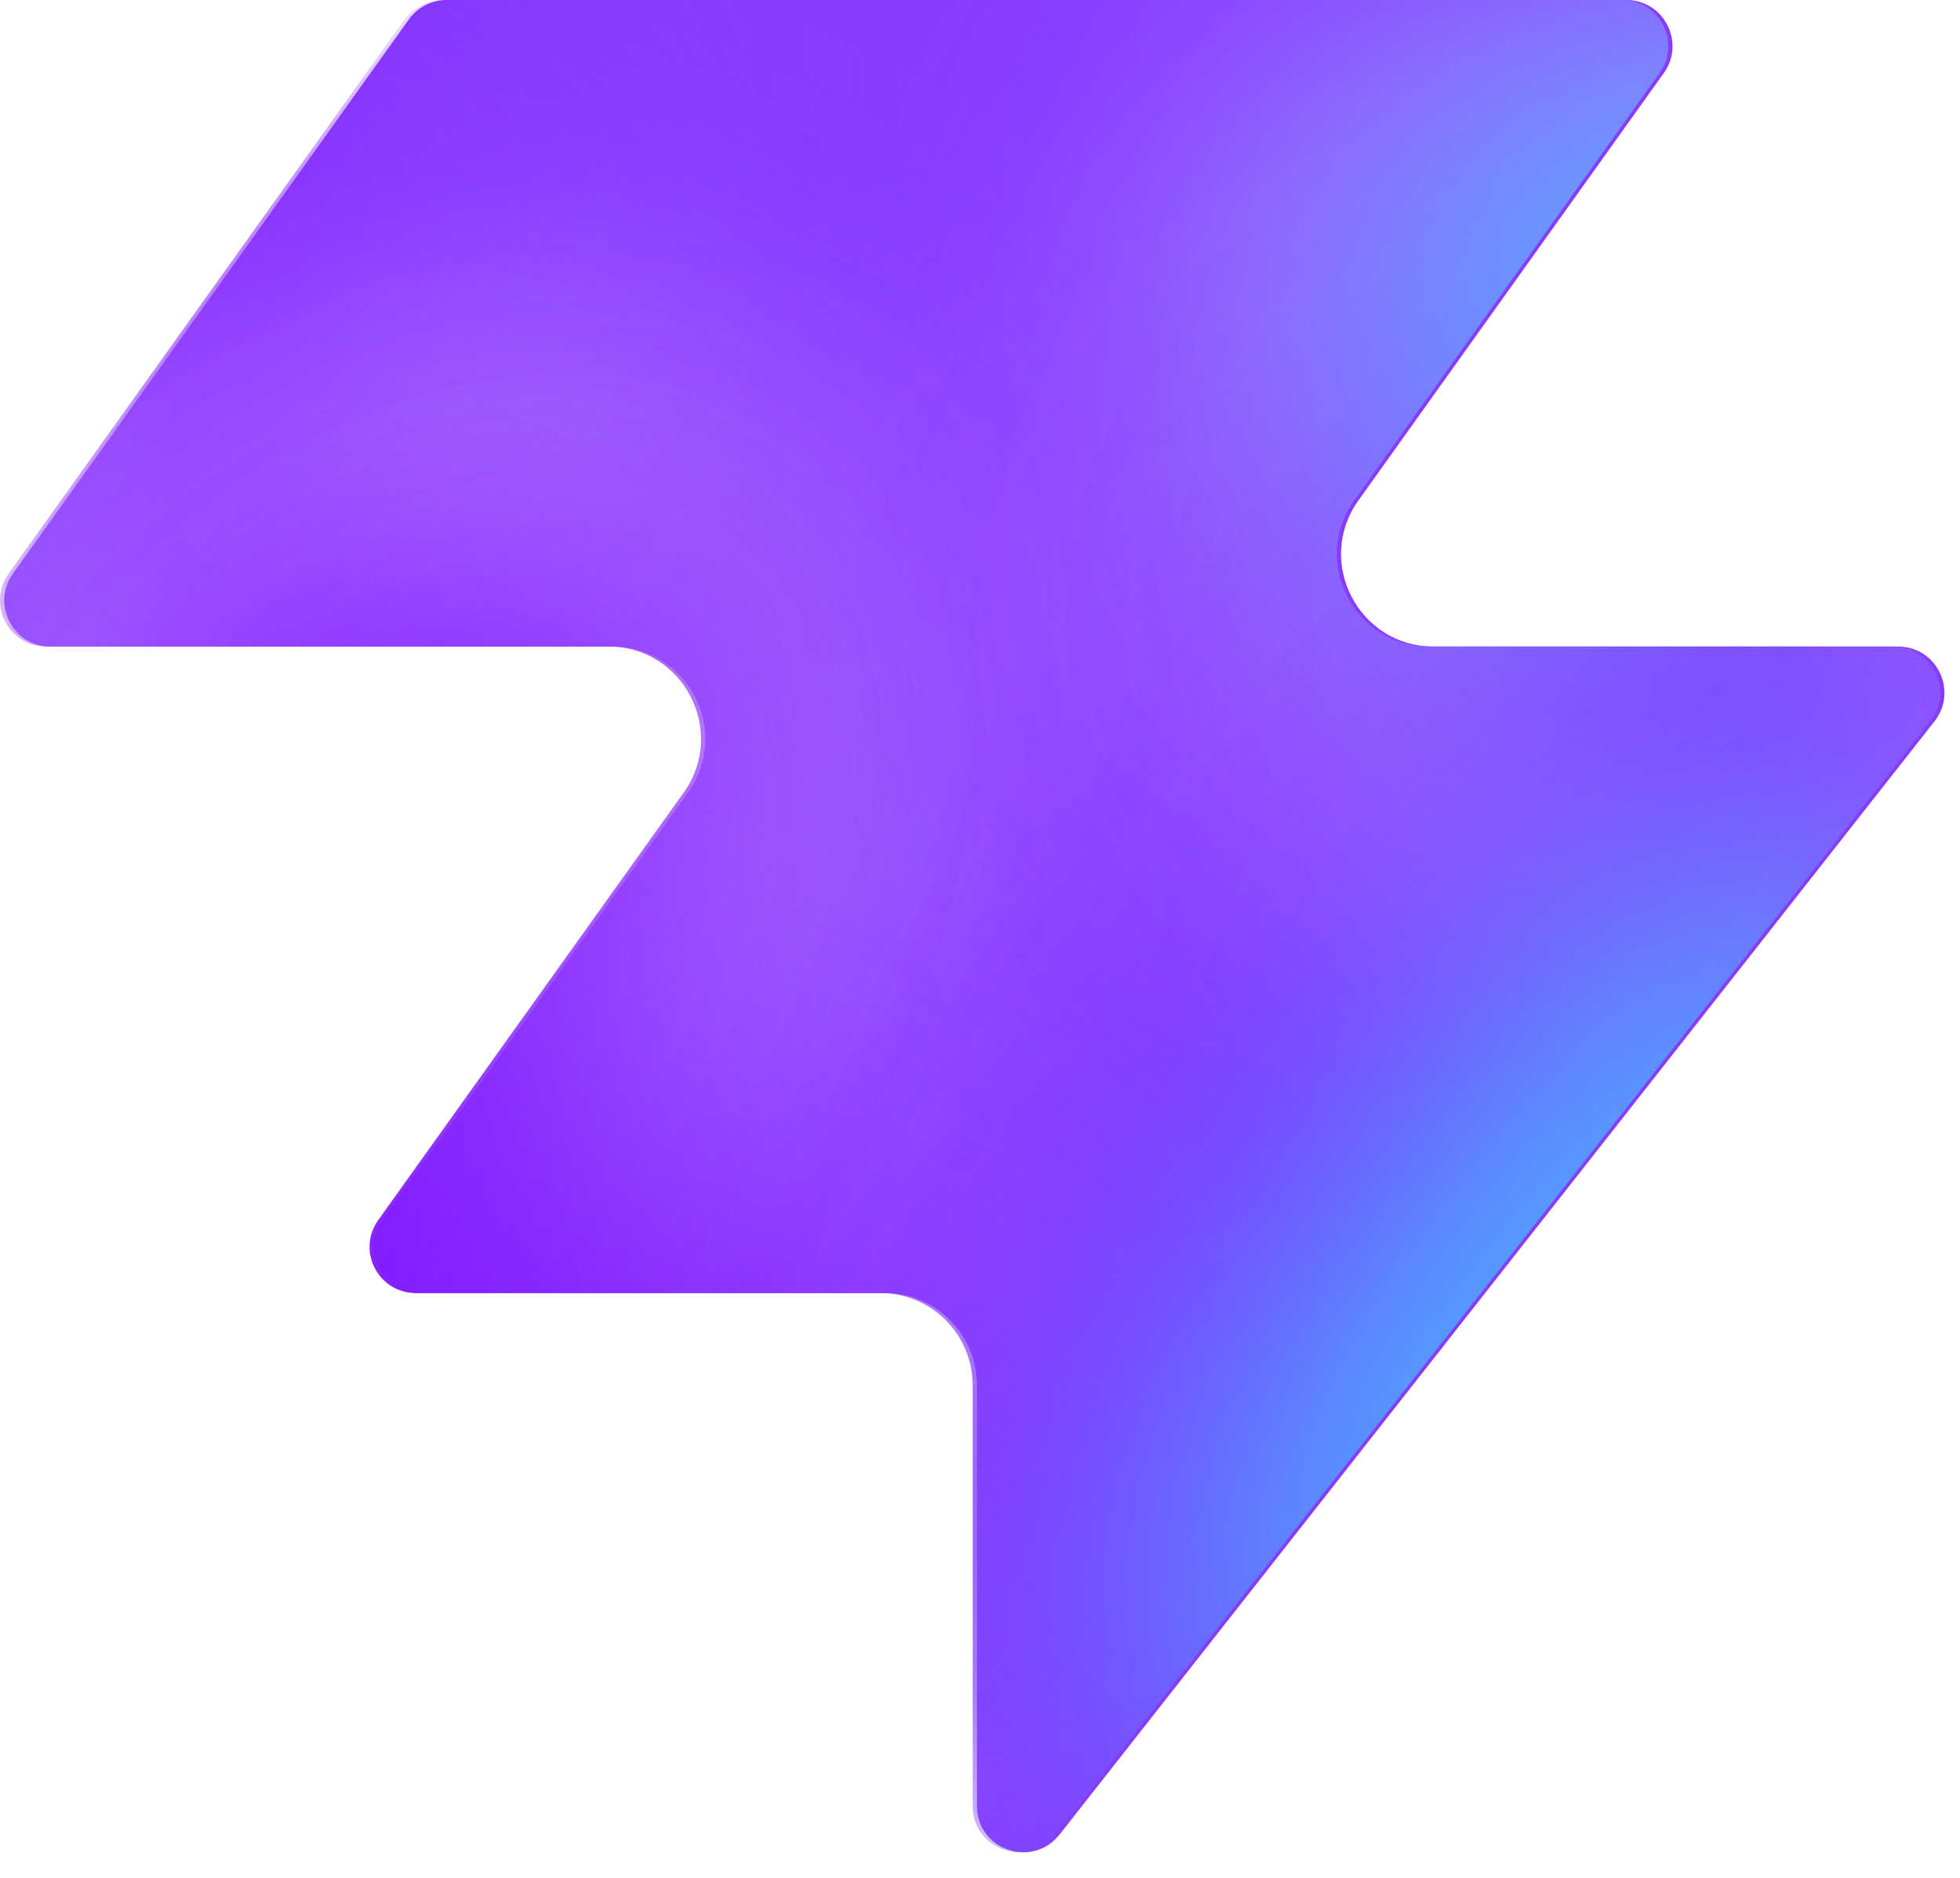
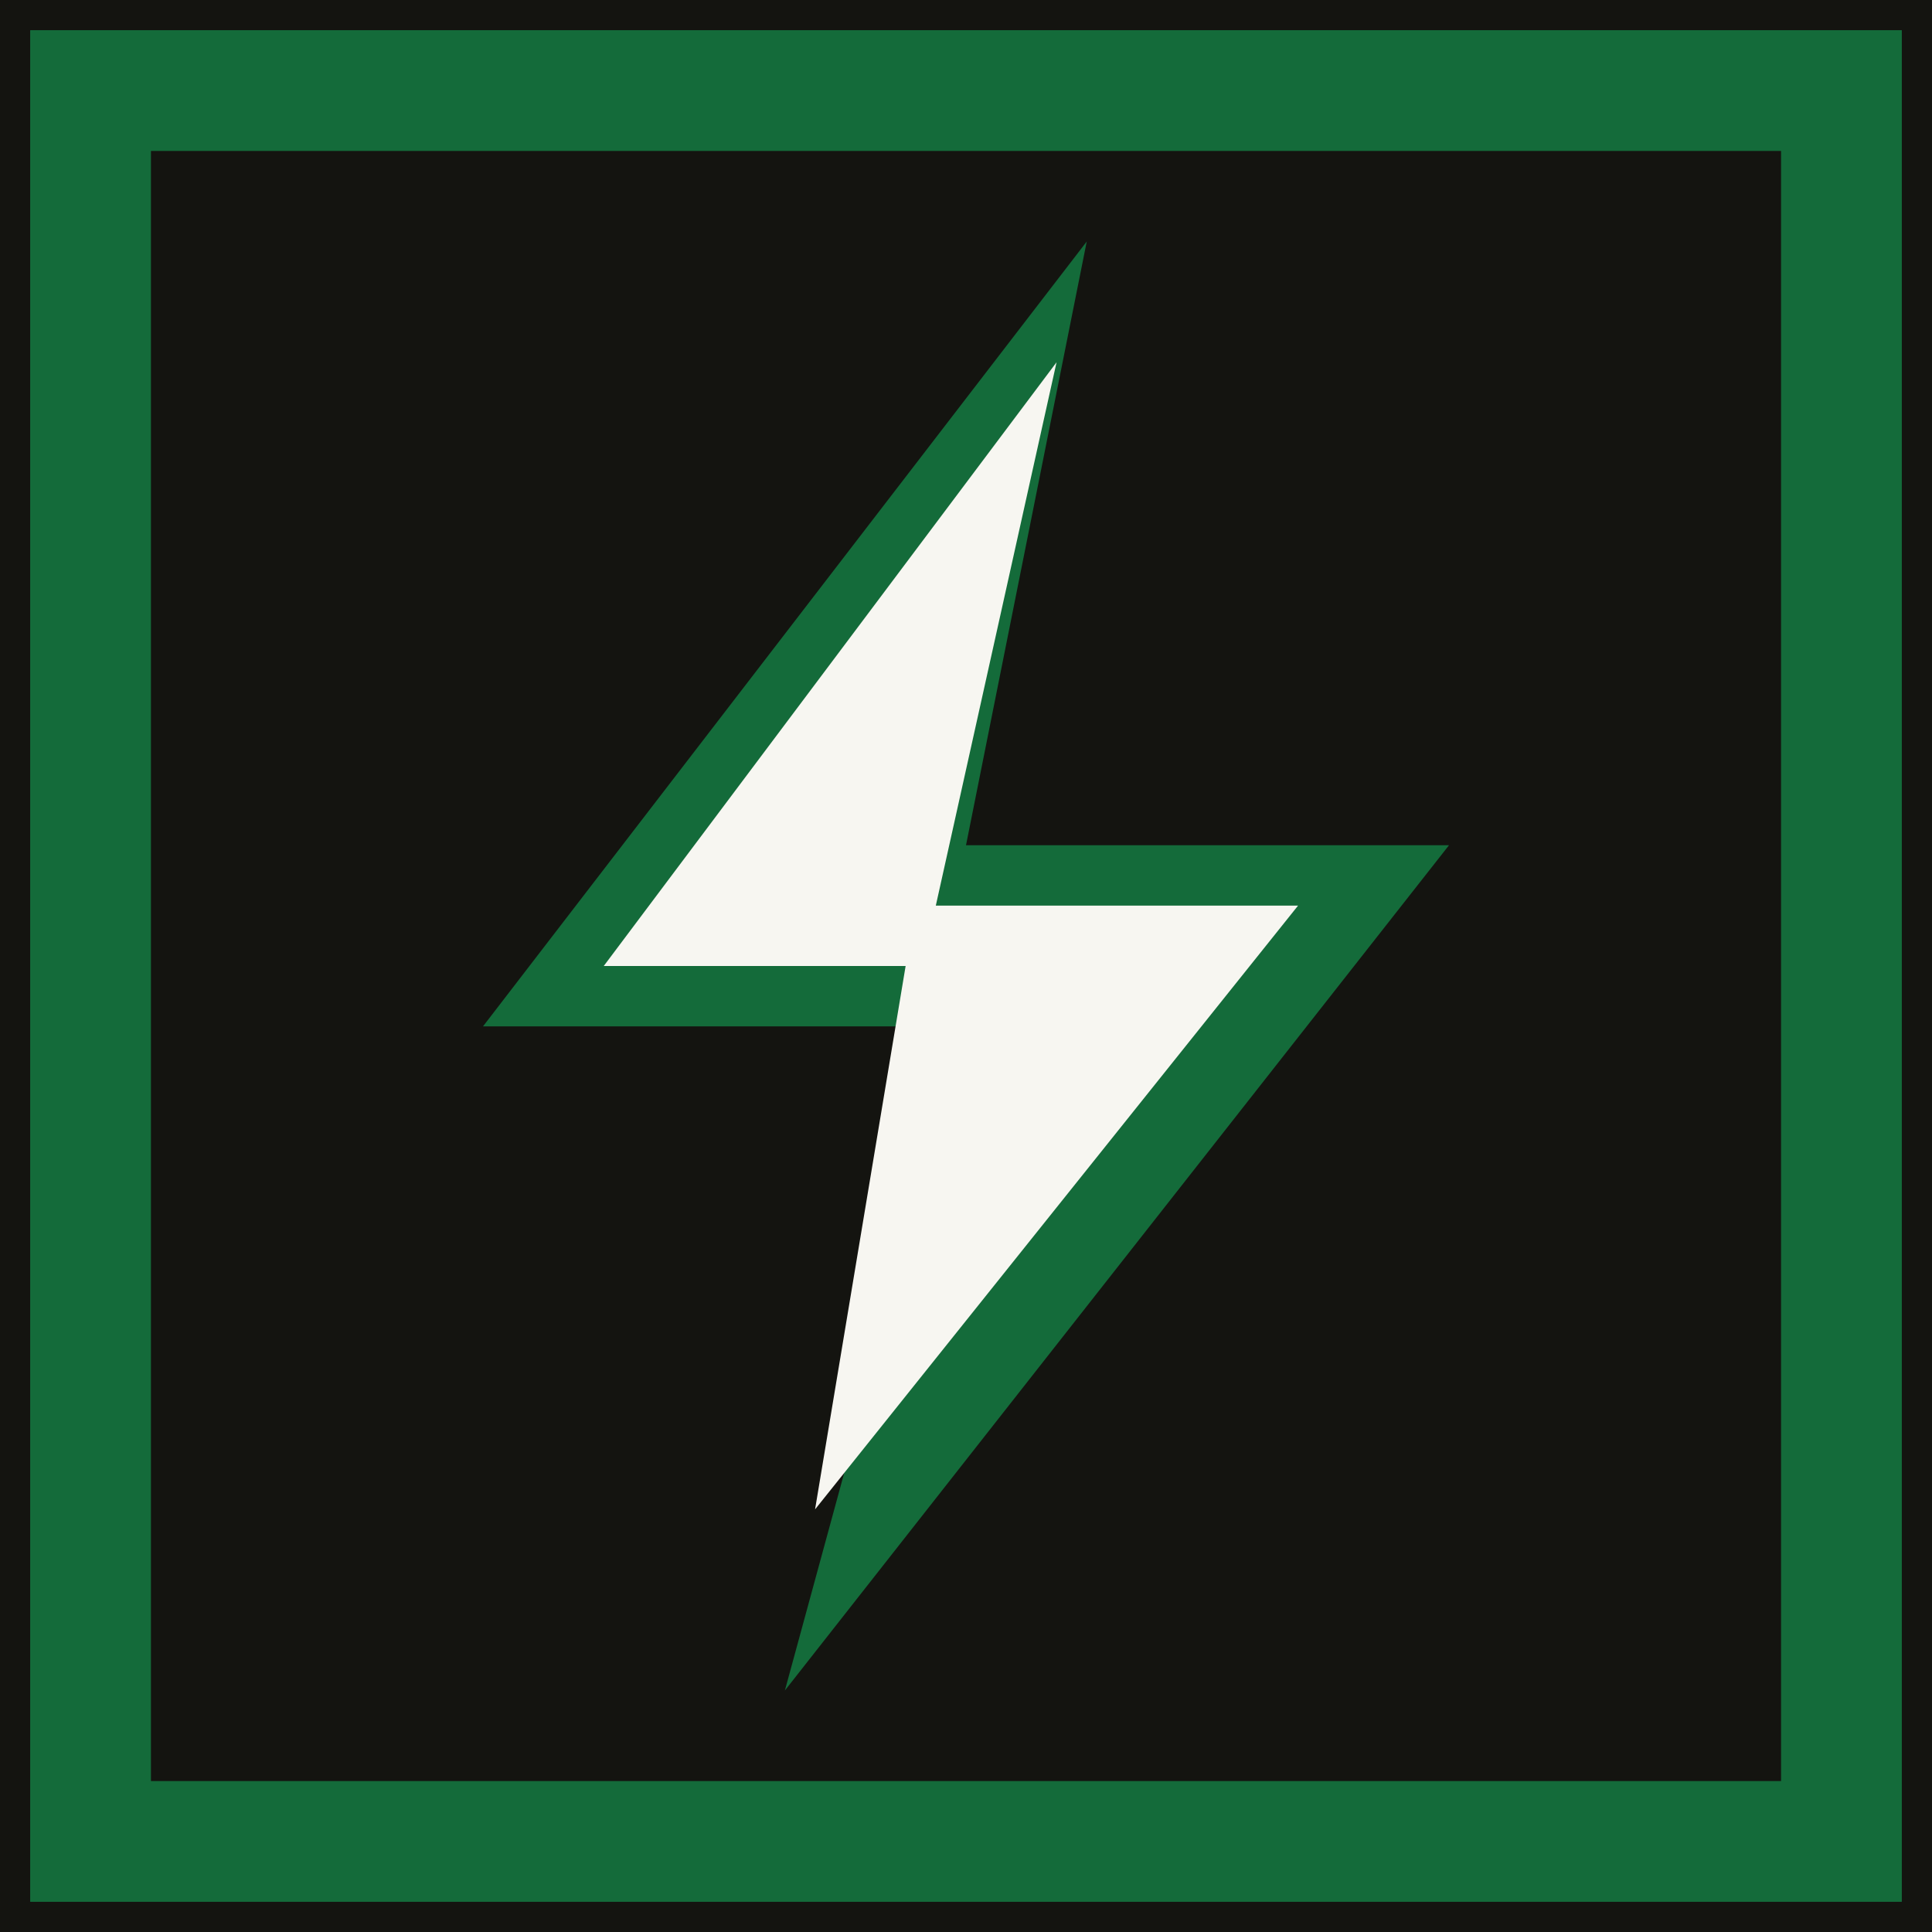
- <svg xmlns="http://www.w3.org/2000/svg" width="48" height="46" fill="none" viewBox="0 0 48 46">
-   <path fill="#863bff" d="M25.946 44.938c-.664.845-2.021.375-2.021-.698V33.937a2.26 2.26 0 0 0-2.262-2.262H10.287c-.92 0-1.456-1.04-.92-1.788l7.48-10.471c1.07-1.497 0-3.578-1.842-3.578H1.237c-.92 0-1.456-1.04-.92-1.788L10.013.474c.214-.297.556-.474.92-.474h28.894c.92 0 1.456 1.04.92 1.788l-7.48 10.471c-1.07 1.498 0 3.579 1.842 3.579h11.377c.943 0 1.473 1.088.89 1.83L25.947 44.94z" style="fill:#863bff;fill:color(display-p3 .525 .23 1);fill-opacity:1" />
-   <mask id="a" width="48" height="46" x="0" y="0" maskUnits="userSpaceOnUse" style="mask-type:alpha">
-     <path fill="#000" d="M25.842 44.938c-.664.844-2.021.375-2.021-.698V33.937a2.26 2.26 0 0 0-2.262-2.262H10.183c-.92 0-1.456-1.04-.92-1.788l7.48-10.471c1.07-1.498 0-3.579-1.842-3.579H1.133c-.92 0-1.456-1.04-.92-1.787L9.91.473c.214-.297.556-.474.92-.474h28.894c.92 0 1.456 1.04.92 1.788l-7.48 10.471c-1.07 1.498 0 3.578 1.842 3.578h11.377c.943 0 1.473 1.088.89 1.832L25.843 44.94z" style="fill:#000;fill-opacity:1" />
-   </mask>
-   <g mask="url(#a)">
-     <g filter="url(#b)">
-       <ellipse cx="5.508" cy="14.704" fill="#ede6ff" rx="5.508" ry="14.704" style="fill:#ede6ff;fill:color(display-p3 .927 .903 1);fill-opacity:1" transform="matrix(.00324 1 1 -.00324 -4.47 31.516)" />
-     </g>
-     <g filter="url(#c)">
-       <ellipse cx="10.399" cy="29.851" fill="#ede6ff" rx="10.399" ry="29.851" style="fill:#ede6ff;fill:color(display-p3 .927 .903 1);fill-opacity:1" transform="matrix(.00324 1 1 -.00324 -39.328 7.883)" />
-     </g>
-     <g filter="url(#d)">
-       <ellipse cx="5.508" cy="30.487" fill="#7e14ff" rx="5.508" ry="30.487" style="fill:#7e14ff;fill:color(display-p3 .492 .077 1);fill-opacity:1" transform="rotate(89.814 -25.913 -14.639)scale(1 -1)" />
-     </g>
-     <g filter="url(#e)">
-       <ellipse cx="5.508" cy="30.599" fill="#7e14ff" rx="5.508" ry="30.599" style="fill:#7e14ff;fill:color(display-p3 .492 .077 1);fill-opacity:1" transform="rotate(89.814 -32.644 -3.334)scale(1 -1)" />
-     </g>
-     <g filter="url(#f)">
-       <ellipse cx="5.508" cy="30.599" fill="#7e14ff" rx="5.508" ry="30.599" style="fill:#7e14ff;fill:color(display-p3 .492 .077 1);fill-opacity:1" transform="matrix(.00324 1 1 -.00324 -34.34 30.47)" />
-     </g>
-     <g filter="url(#g)">
-       <ellipse cx="14.072" cy="22.078" fill="#ede6ff" rx="14.072" ry="22.078" style="fill:#ede6ff;fill:color(display-p3 .927 .903 1);fill-opacity:1" transform="rotate(93.35 24.506 48.493)scale(-1 1)" />
-     </g>
-     <g filter="url(#h)">
-       <ellipse cx="3.47" cy="21.501" fill="#7e14ff" rx="3.47" ry="21.501" style="fill:#7e14ff;fill:color(display-p3 .492 .077 1);fill-opacity:1" transform="rotate(89.009 28.708 47.59)scale(-1 1)" />
-     </g>
-     <g filter="url(#i)">
-       <ellipse cx="3.47" cy="21.501" fill="#7e14ff" rx="3.47" ry="21.501" style="fill:#7e14ff;fill:color(display-p3 .492 .077 1);fill-opacity:1" transform="rotate(89.009 28.708 47.59)scale(-1 1)" />
-     </g>
-     <g filter="url(#j)">
-       <ellipse cx=".387" cy="8.972" fill="#7e14ff" rx="4.407" ry="29.108" style="fill:#7e14ff;fill:color(display-p3 .492 .077 1);fill-opacity:1" transform="rotate(39.51 .387 8.972)" />
-     </g>
-     <g filter="url(#k)">
-       <ellipse cx="47.523" cy="-6.092" fill="#7e14ff" rx="4.407" ry="29.108" style="fill:#7e14ff;fill:color(display-p3 .492 .077 1);fill-opacity:1" transform="rotate(37.892 47.523 -6.092)" />
-     </g>
-     <g filter="url(#l)">
-       <ellipse cx="41.412" cy="6.333" fill="#47bfff" rx="5.971" ry="9.665" style="fill:#47bfff;fill:color(display-p3 .28 .748 1);fill-opacity:1" transform="rotate(37.892 41.412 6.333)" />
-     </g>
-     <g filter="url(#m)">
-       <ellipse cx="-1.879" cy="38.332" fill="#7e14ff" rx="4.407" ry="29.108" style="fill:#7e14ff;fill:color(display-p3 .492 .077 1);fill-opacity:1" transform="rotate(37.892 -1.88 38.332)" />
-     </g>
-     <g filter="url(#n)">
-       <ellipse cx="-1.879" cy="38.332" fill="#7e14ff" rx="4.407" ry="29.108" style="fill:#7e14ff;fill:color(display-p3 .492 .077 1);fill-opacity:1" transform="rotate(37.892 -1.88 38.332)" />
-     </g>
-     <g filter="url(#o)">
-       <ellipse cx="35.651" cy="29.907" fill="#7e14ff" rx="4.407" ry="29.108" style="fill:#7e14ff;fill:color(display-p3 .492 .077 1);fill-opacity:1" transform="rotate(37.892 35.651 29.907)" />
-     </g>
-     <g filter="url(#p)">
-       <ellipse cx="38.418" cy="32.4" fill="#47bfff" rx="5.971" ry="15.297" style="fill:#47bfff;fill:color(display-p3 .28 .748 1);fill-opacity:1" transform="rotate(37.892 38.418 32.4)" />
-     </g>
-   </g>
-   <defs>
-     <filter id="b" width="60.045" height="41.654" x="-19.77" y="16.149" color-interpolation-filters="sRGB" filterUnits="userSpaceOnUse">
-       <feFlood flood-opacity="0" result="BackgroundImageFix" />
-       <feBlend in="SourceGraphic" in2="BackgroundImageFix" result="shape" />
-       <feGaussianBlur result="effect1_foregroundBlur_2002_17158" stdDeviation="7.659" />
-     </filter>
-     <filter id="c" width="90.34" height="51.437" x="-54.613" y="-7.533" color-interpolation-filters="sRGB" filterUnits="userSpaceOnUse">
-       <feFlood flood-opacity="0" result="BackgroundImageFix" />
-       <feBlend in="SourceGraphic" in2="BackgroundImageFix" result="shape" />
-       <feGaussianBlur result="effect1_foregroundBlur_2002_17158" stdDeviation="7.659" />
-     </filter>
-     <filter id="d" width="79.355" height="29.4" x="-49.64" y="2.03" color-interpolation-filters="sRGB" filterUnits="userSpaceOnUse">
-       <feFlood flood-opacity="0" result="BackgroundImageFix" />
-       <feBlend in="SourceGraphic" in2="BackgroundImageFix" result="shape" />
-       <feGaussianBlur result="effect1_foregroundBlur_2002_17158" stdDeviation="4.596" />
-     </filter>
-     <filter id="e" width="79.579" height="29.4" x="-45.045" y="20.029" color-interpolation-filters="sRGB" filterUnits="userSpaceOnUse">
-       <feFlood flood-opacity="0" result="BackgroundImageFix" />
-       <feBlend in="SourceGraphic" in2="BackgroundImageFix" result="shape" />
-       <feGaussianBlur result="effect1_foregroundBlur_2002_17158" stdDeviation="4.596" />
-     </filter>
-     <filter id="f" width="79.579" height="29.4" x="-43.513" y="21.178" color-interpolation-filters="sRGB" filterUnits="userSpaceOnUse">
-       <feFlood flood-opacity="0" result="BackgroundImageFix" />
-       <feBlend in="SourceGraphic" in2="BackgroundImageFix" result="shape" />
-       <feGaussianBlur result="effect1_foregroundBlur_2002_17158" stdDeviation="4.596" />
-     </filter>
-     <filter id="g" width="74.749" height="58.852" x="15.756" y="-17.901" color-interpolation-filters="sRGB" filterUnits="userSpaceOnUse">
-       <feFlood flood-opacity="0" result="BackgroundImageFix" />
-       <feBlend in="SourceGraphic" in2="BackgroundImageFix" result="shape" />
-       <feGaussianBlur result="effect1_foregroundBlur_2002_17158" stdDeviation="7.659" />
-     </filter>
-     <filter id="h" width="61.377" height="25.362" x="23.548" y="2.284" color-interpolation-filters="sRGB" filterUnits="userSpaceOnUse">
-       <feFlood flood-opacity="0" result="BackgroundImageFix" />
-       <feBlend in="SourceGraphic" in2="BackgroundImageFix" result="shape" />
-       <feGaussianBlur result="effect1_foregroundBlur_2002_17158" stdDeviation="4.596" />
-     </filter>
-     <filter id="i" width="61.377" height="25.362" x="23.548" y="2.284" color-interpolation-filters="sRGB" filterUnits="userSpaceOnUse">
-       <feFlood flood-opacity="0" result="BackgroundImageFix" />
-       <feBlend in="SourceGraphic" in2="BackgroundImageFix" result="shape" />
-       <feGaussianBlur result="effect1_foregroundBlur_2002_17158" stdDeviation="4.596" />
-     </filter>
-     <filter id="j" width="56.045" height="63.649" x="-27.636" y="-22.853" color-interpolation-filters="sRGB" filterUnits="userSpaceOnUse">
-       <feFlood flood-opacity="0" result="BackgroundImageFix" />
-       <feBlend in="SourceGraphic" in2="BackgroundImageFix" result="shape" />
-       <feGaussianBlur result="effect1_foregroundBlur_2002_17158" stdDeviation="4.596" />
-     </filter>
-     <filter id="k" width="54.814" height="64.646" x="20.116" y="-38.415" color-interpolation-filters="sRGB" filterUnits="userSpaceOnUse">
-       <feFlood flood-opacity="0" result="BackgroundImageFix" />
-       <feBlend in="SourceGraphic" in2="BackgroundImageFix" result="shape" />
-       <feGaussianBlur result="effect1_foregroundBlur_2002_17158" stdDeviation="4.596" />
-     </filter>
-     <filter id="l" width="33.541" height="35.313" x="24.641" y="-11.323" color-interpolation-filters="sRGB" filterUnits="userSpaceOnUse">
-       <feFlood flood-opacity="0" result="BackgroundImageFix" />
-       <feBlend in="SourceGraphic" in2="BackgroundImageFix" result="shape" />
-       <feGaussianBlur result="effect1_foregroundBlur_2002_17158" stdDeviation="4.596" />
-     </filter>
-     <filter id="m" width="54.814" height="64.646" x="-29.286" y="6.009" color-interpolation-filters="sRGB" filterUnits="userSpaceOnUse">
-       <feFlood flood-opacity="0" result="BackgroundImageFix" />
-       <feBlend in="SourceGraphic" in2="BackgroundImageFix" result="shape" />
-       <feGaussianBlur result="effect1_foregroundBlur_2002_17158" stdDeviation="4.596" />
-     </filter>
-     <filter id="n" width="54.814" height="64.646" x="-29.286" y="6.009" color-interpolation-filters="sRGB" filterUnits="userSpaceOnUse">
-       <feFlood flood-opacity="0" result="BackgroundImageFix" />
-       <feBlend in="SourceGraphic" in2="BackgroundImageFix" result="shape" />
-       <feGaussianBlur result="effect1_foregroundBlur_2002_17158" stdDeviation="4.596" />
-     </filter>
-     <filter id="o" width="54.814" height="64.646" x="8.244" y="-2.416" color-interpolation-filters="sRGB" filterUnits="userSpaceOnUse">
-       <feFlood flood-opacity="0" result="BackgroundImageFix" />
-       <feBlend in="SourceGraphic" in2="BackgroundImageFix" result="shape" />
-       <feGaussianBlur result="effect1_foregroundBlur_2002_17158" stdDeviation="4.596" />
-     </filter>
-     <filter id="p" width="39.409" height="43.623" x="18.713" y="10.588" color-interpolation-filters="sRGB" filterUnits="userSpaceOnUse">
-       <feFlood flood-opacity="0" result="BackgroundImageFix" />
-       <feBlend in="SourceGraphic" in2="BackgroundImageFix" result="shape" />
-       <feGaussianBlur result="effect1_foregroundBlur_2002_17158" stdDeviation="4.596" />
-     </filter>
-   </defs>
+ <svg xmlns="http://www.w3.org/2000/svg" viewBox="0 0 64 64" width="64" height="64">
+   <rect x="0" y="0" width="64" height="64" fill="#141410" />
+   <rect x="3" y="3" width="58" height="58" fill="none" stroke="#146B3A" stroke-width="4" />
+   <path fill="#146B3A" d="M36 8 L16 34 H32 L26 56 L48 28 H32 L36 8 Z" />
+   <path fill="#F7F6F1" d="M35 12 L20 32 H30 L27 50 L43 30 H31 L35 12 Z" />
</svg>
